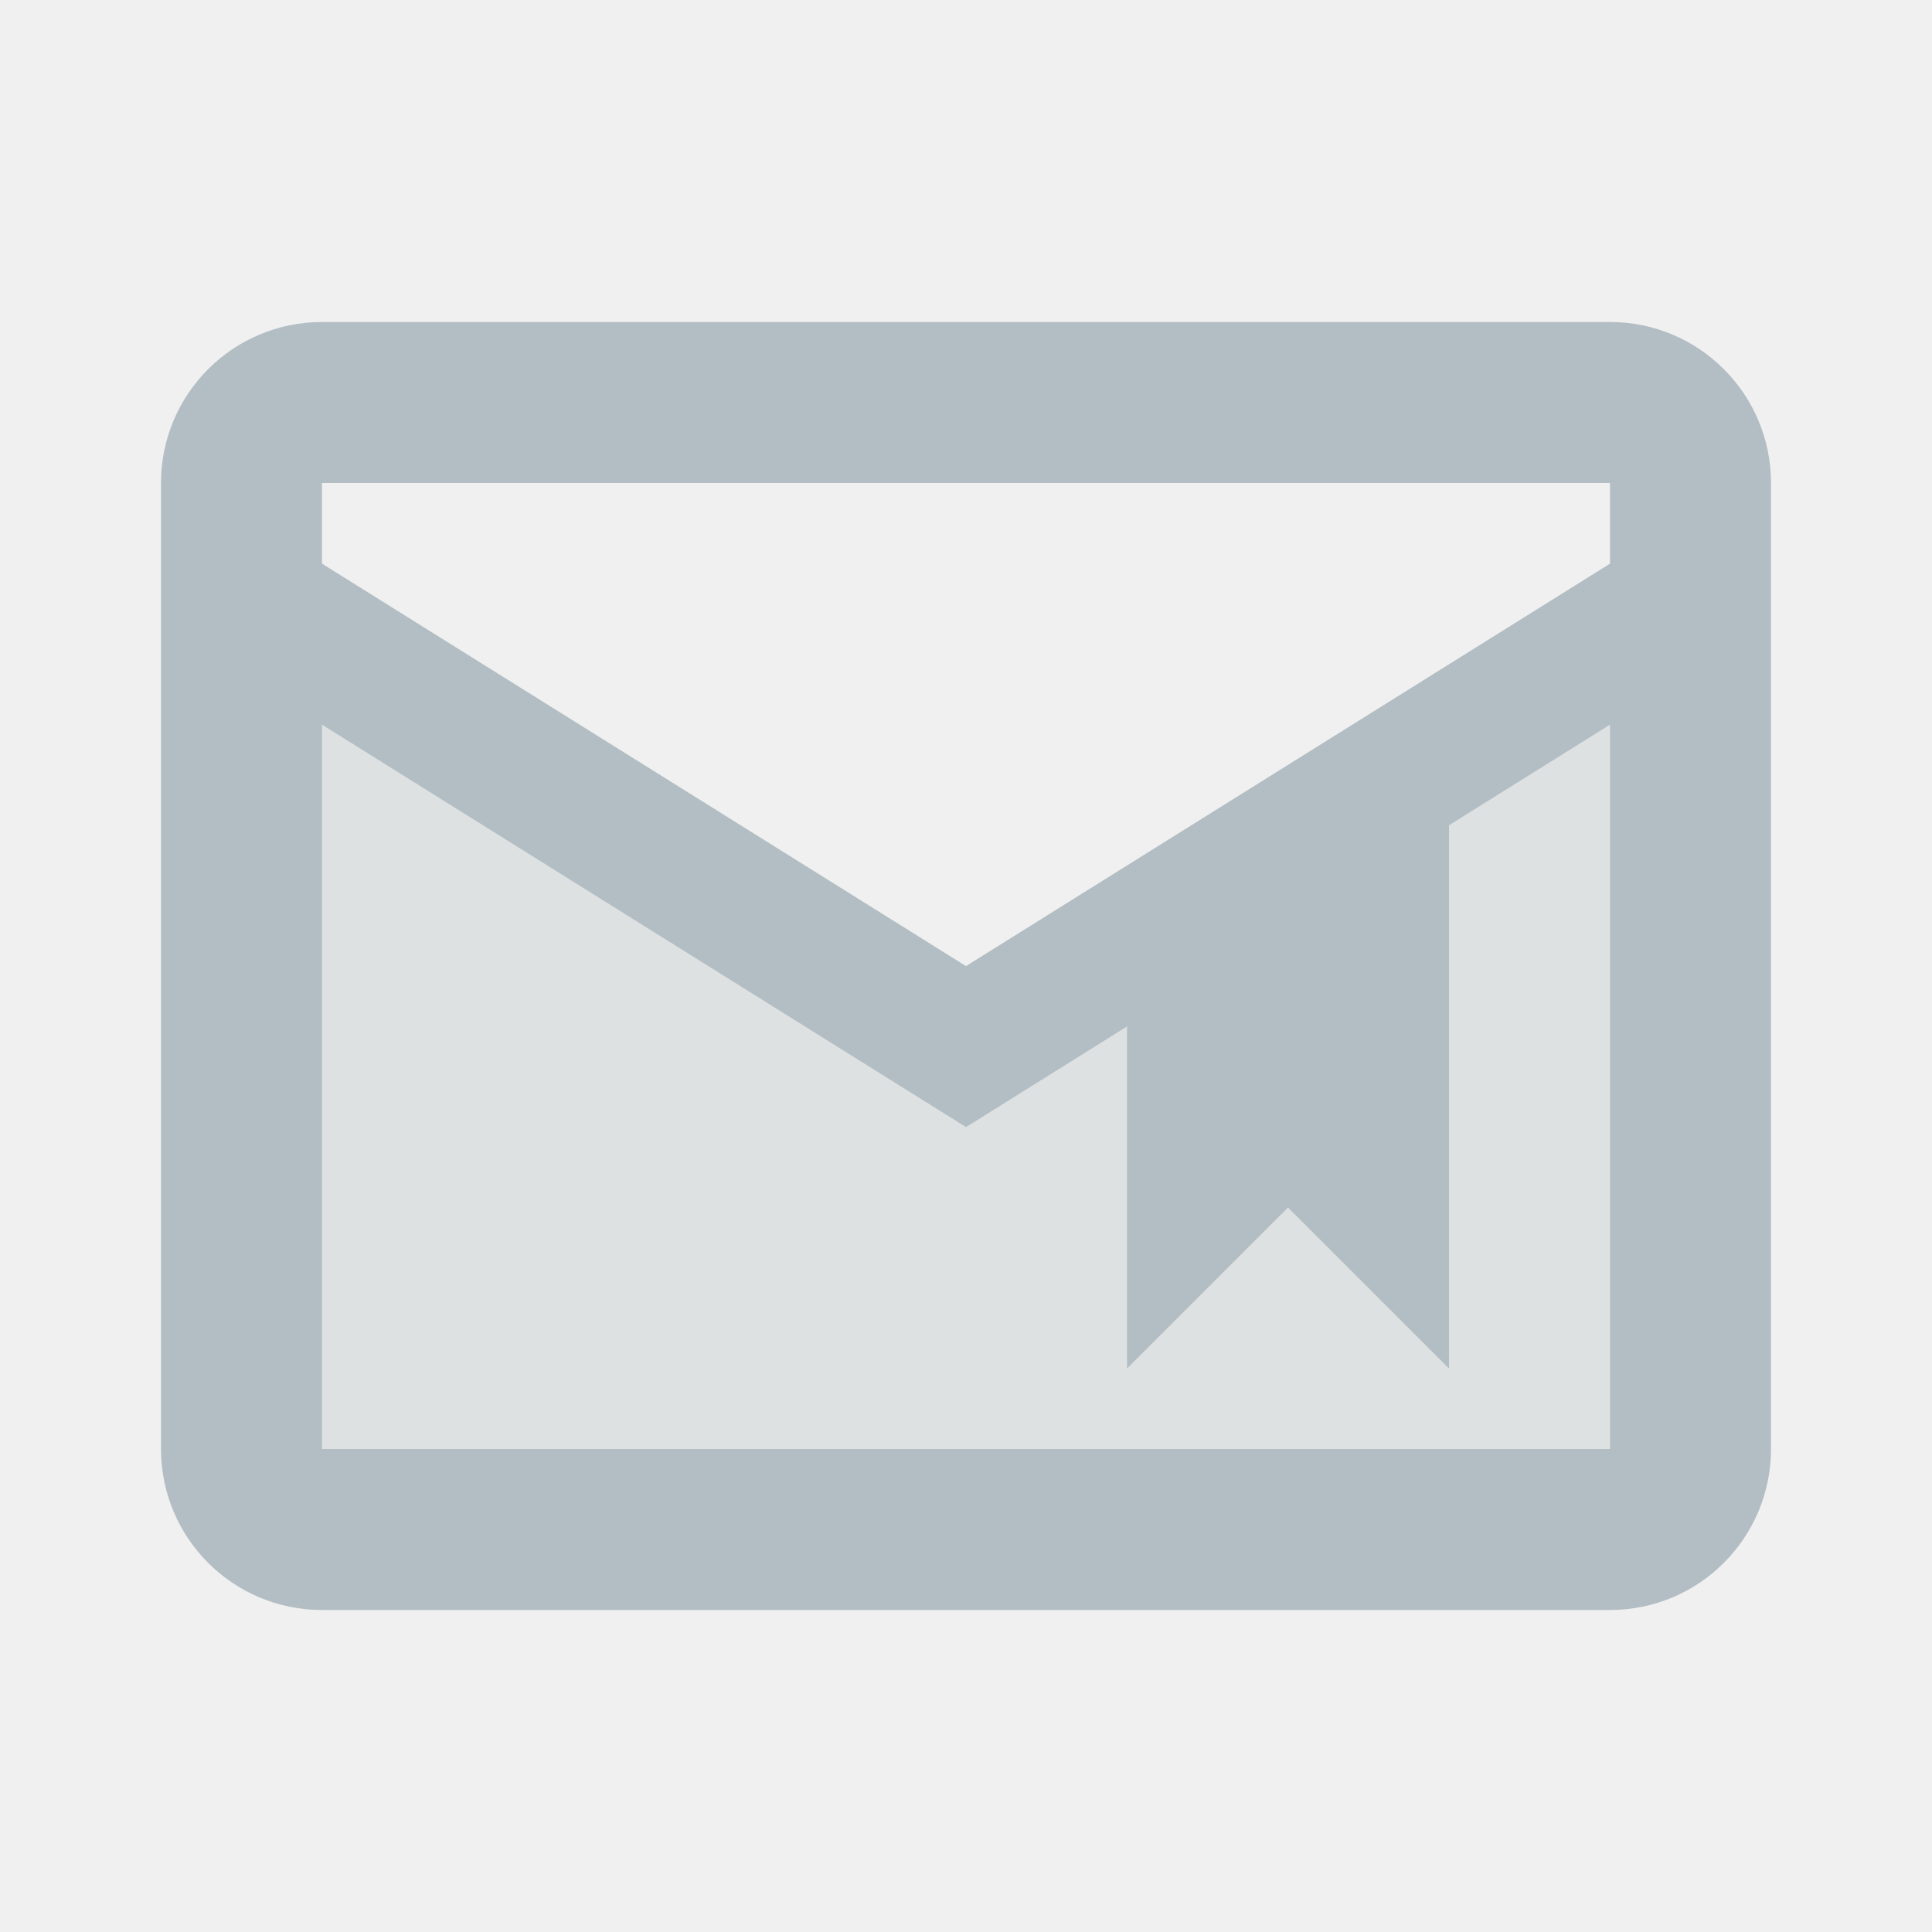
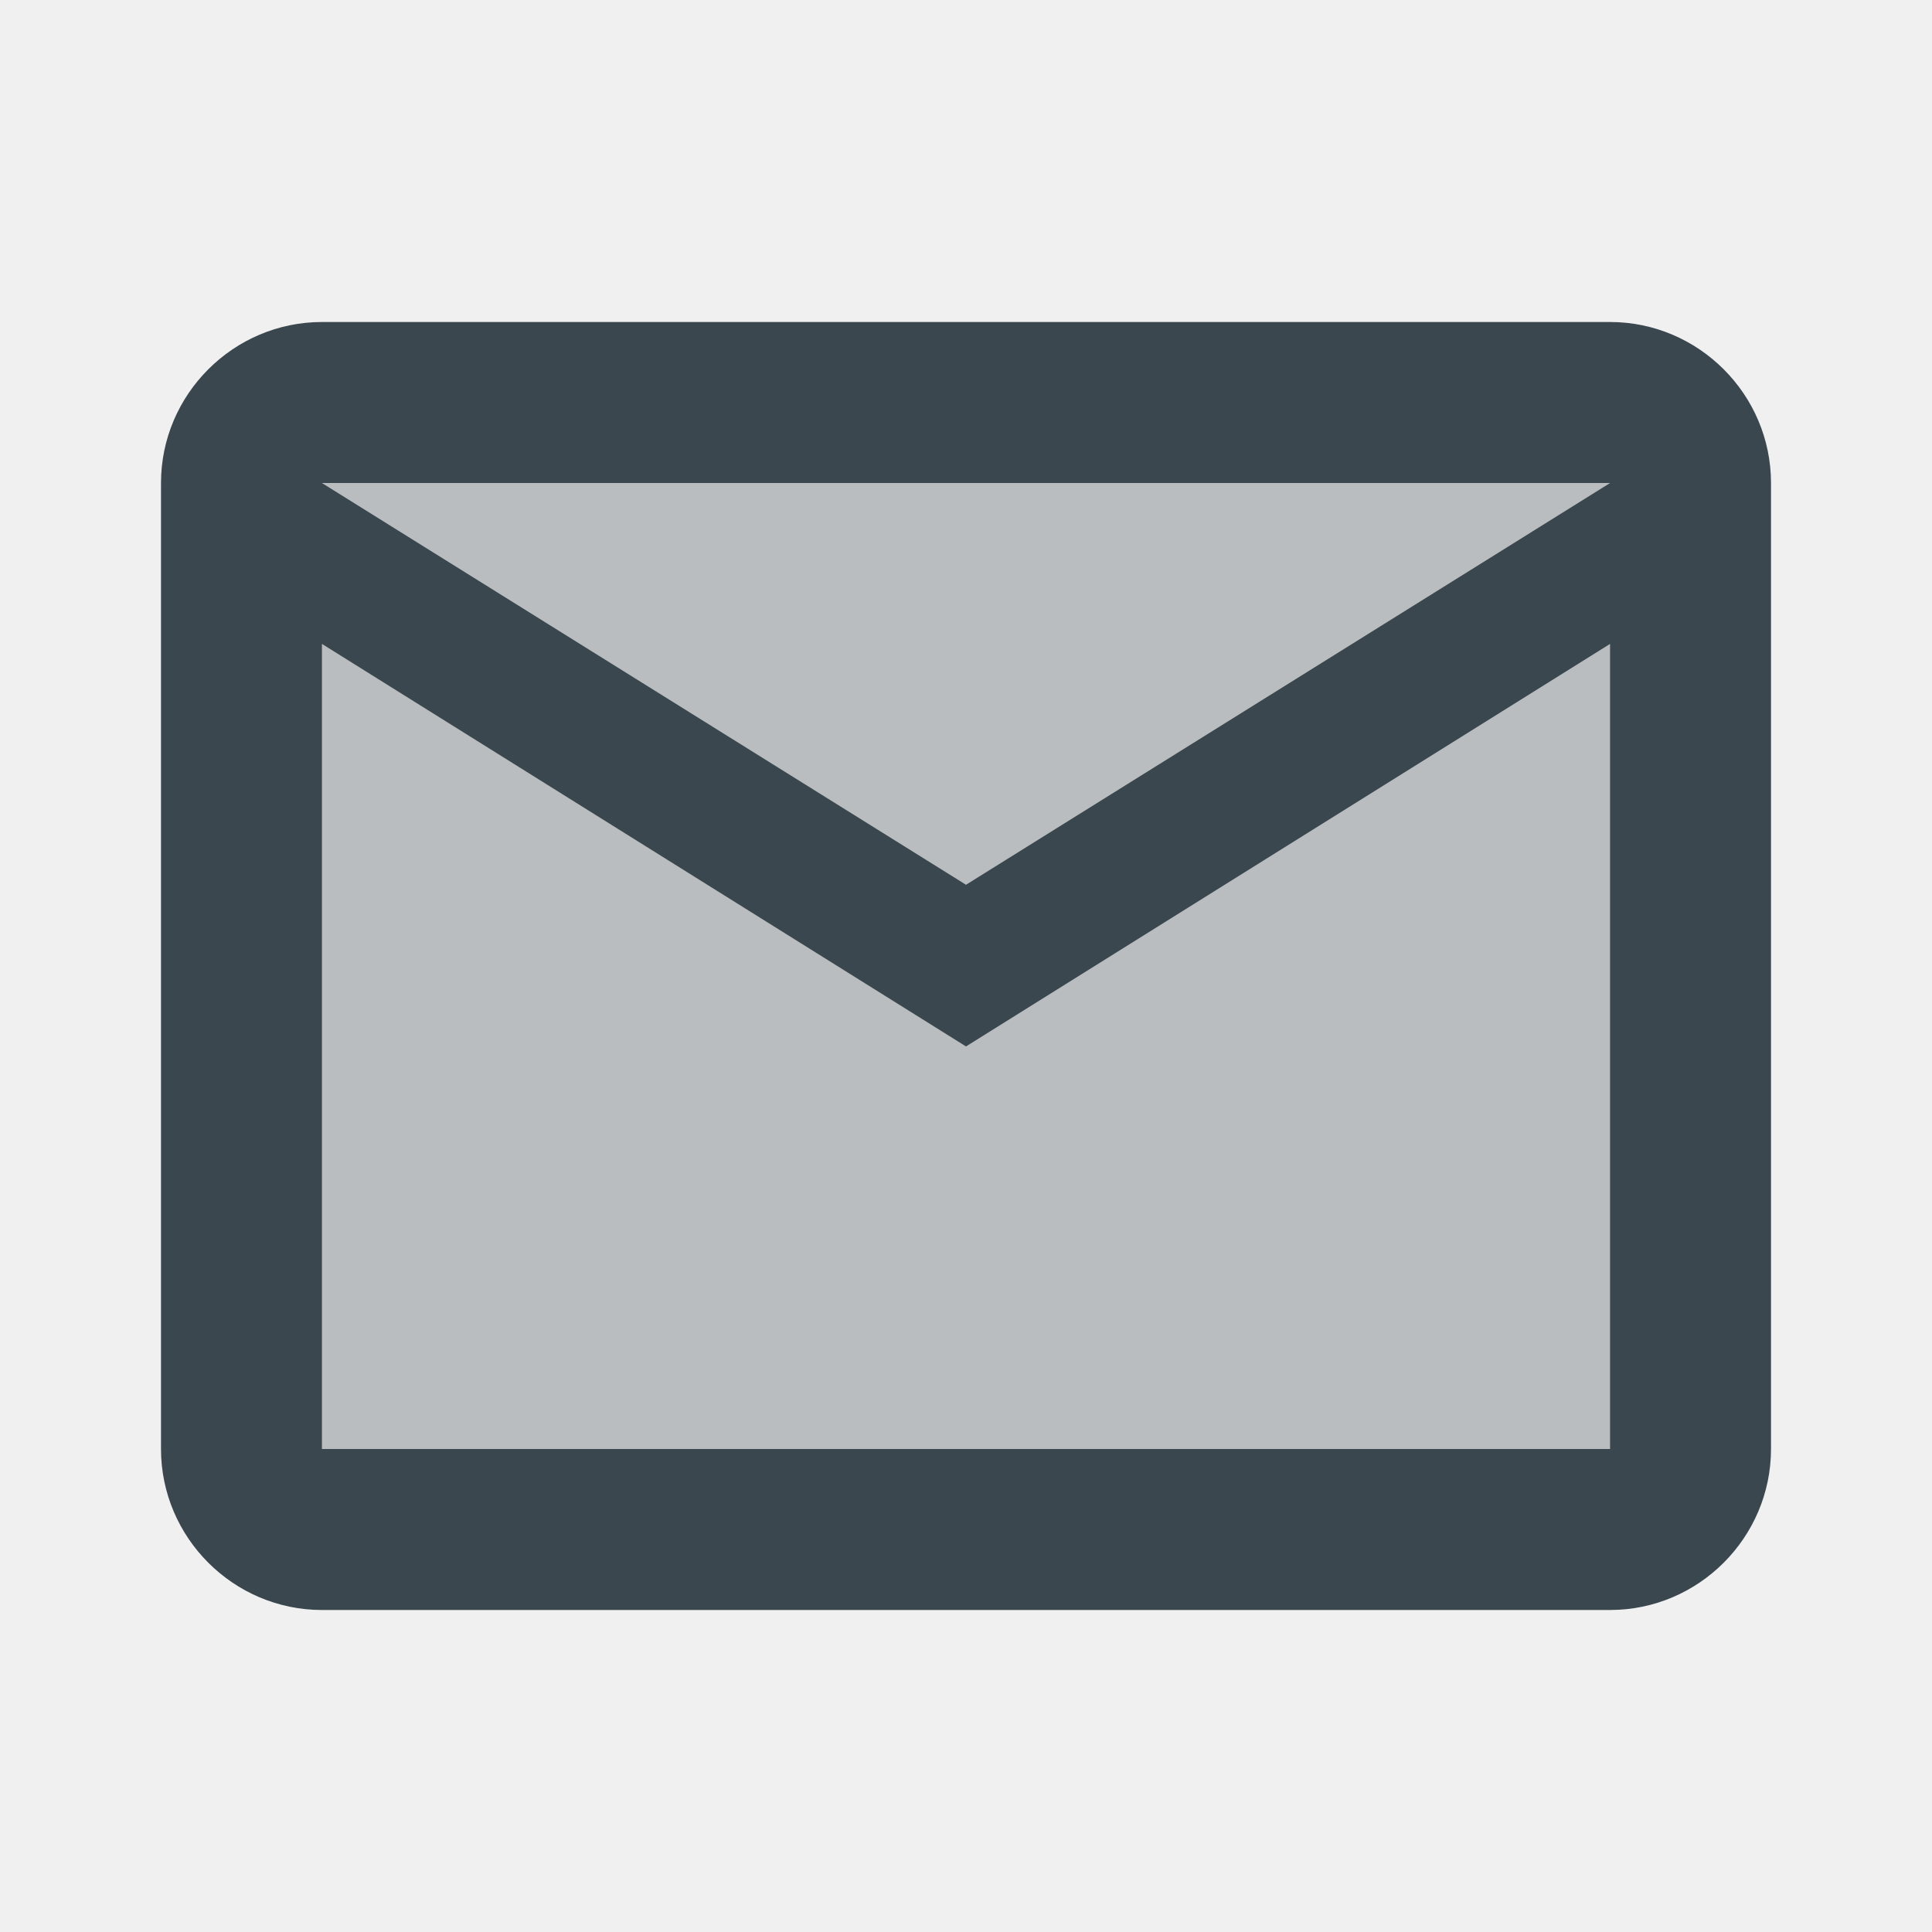
<svg xmlns="http://www.w3.org/2000/svg" width="24" height="24" viewBox="0 0 24 24" fill="none">
-   <path opacity="0.3" d="M3 7L12 13L21 7V19H3V7Z" fill="#B3BEC4" />
-   <path d="M2 6V18C2 19.105 2.895 20 4 20H20C21.105 20 22 19.105 22 18V6C22 4.895 21.105 4 20 4H4C2.895 4 2 4.895 2 6ZM20 18H4V6H20V18Z" fill="#B3BEC4" />
-   <path d="M3 8.377L12 14.001L21 8.377V6.377L12 12.001L3 6.377V8.377Z" fill="#B3BEC4" />
-   <path d="M18 9V17L16 15L14 17V12L18 9Z" fill="#B3BEC4" />
+   <g clip-path="url(#clip0_0_1995)">
+     <path opacity="0.3" d="M20 8L12 13L4 8V18H20V8ZM20 6H4L12 10.99L20 6Z" fill="#3A474E" />
+     <path d="M4 20H20C21.1 20 22 19.1 22 18V6C22 4.9 21.1 4 20 4H4C2.9 4 2 4.9 2 6V18C2 19.1 2.9 20 4 20ZM20 6L12 10.99L4 6H20ZM4 8L12 13L20 8V18H4V8Z" fill="#3A474E" />
+   </g>
+   <defs>
+     <clipPath id="clip0_0_1995">
+       <rect width="24" height="24" fill="white" />
+     </clipPath>
+   </defs>
</svg>
